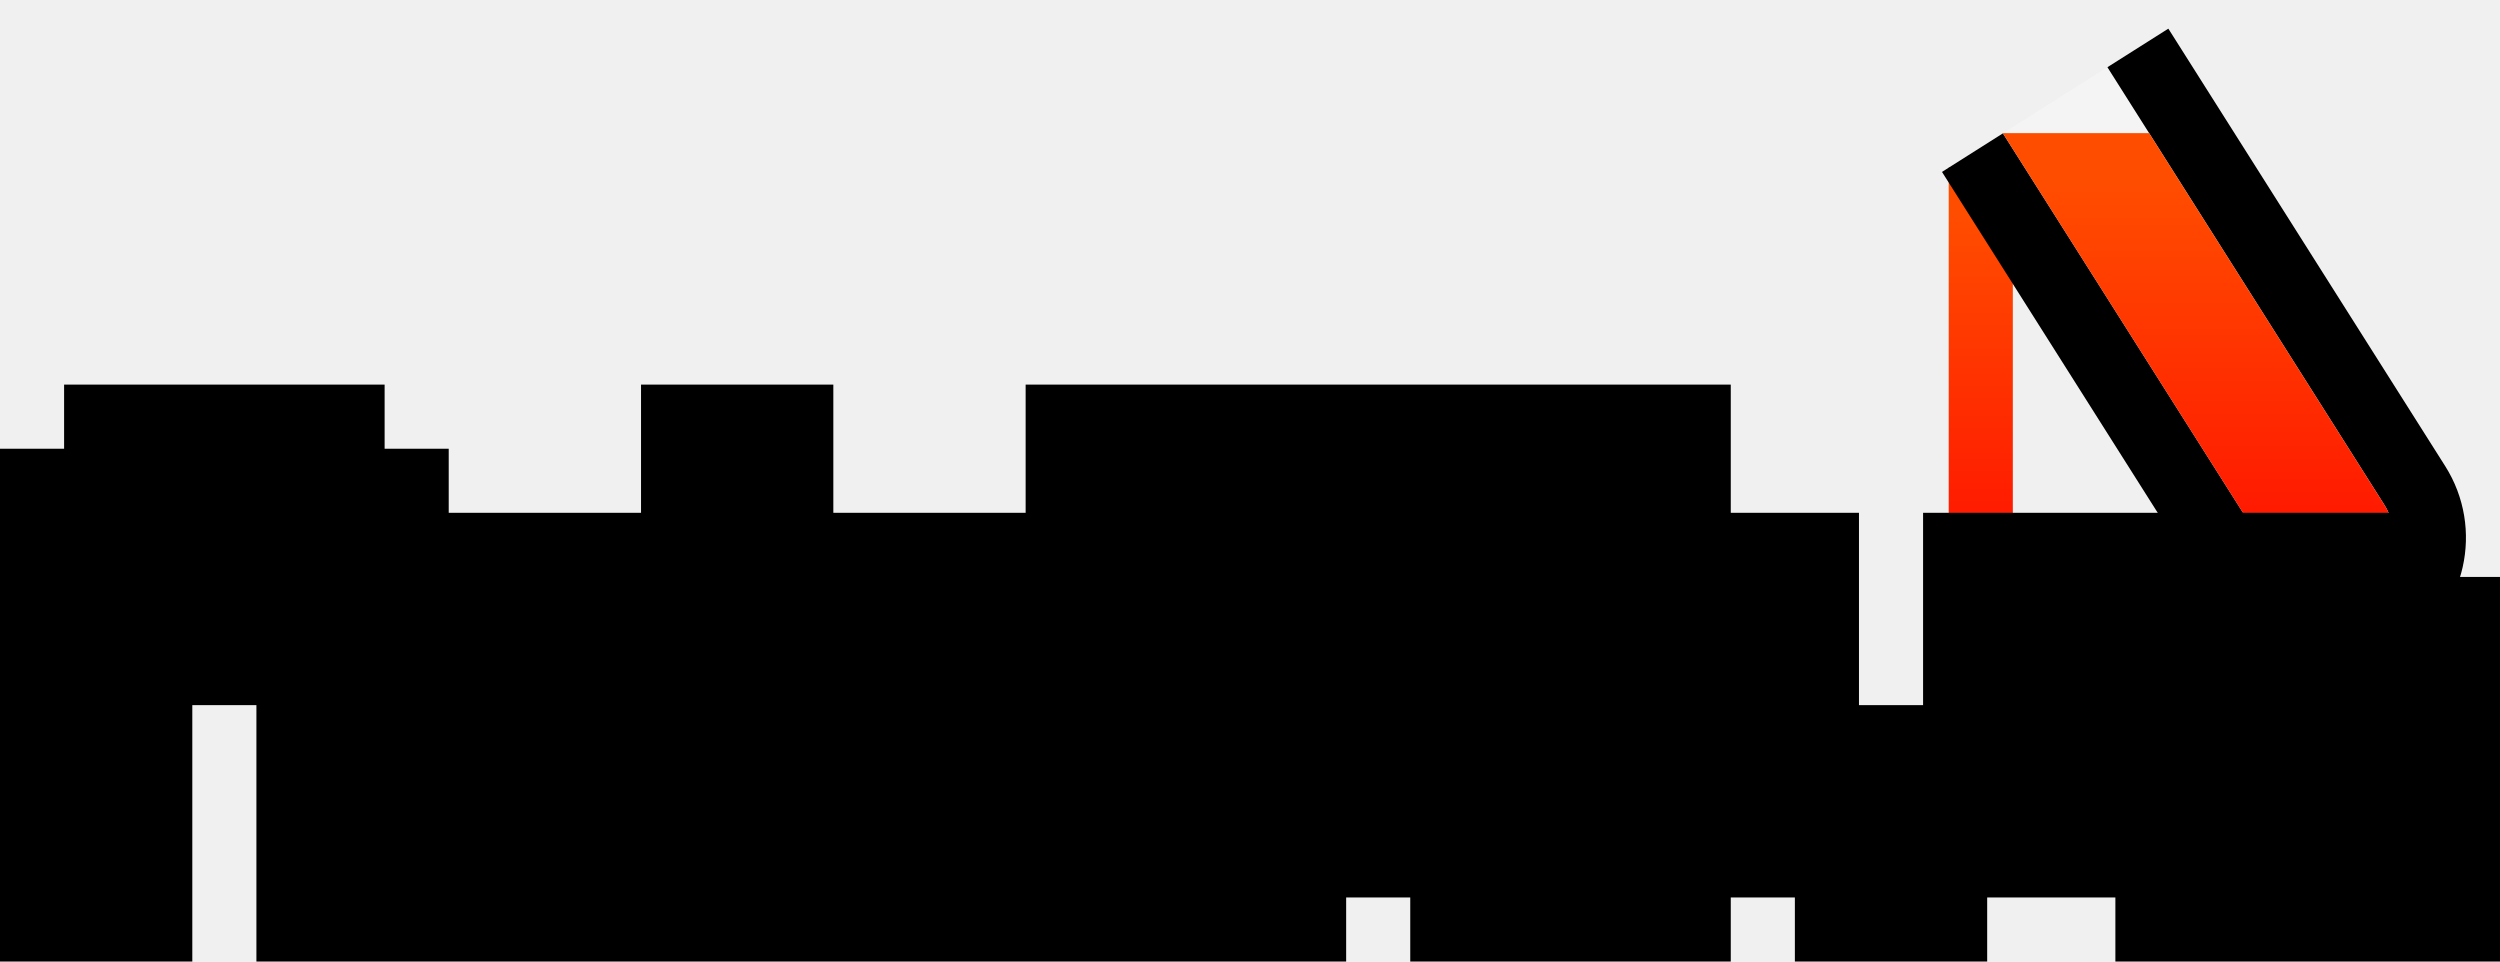
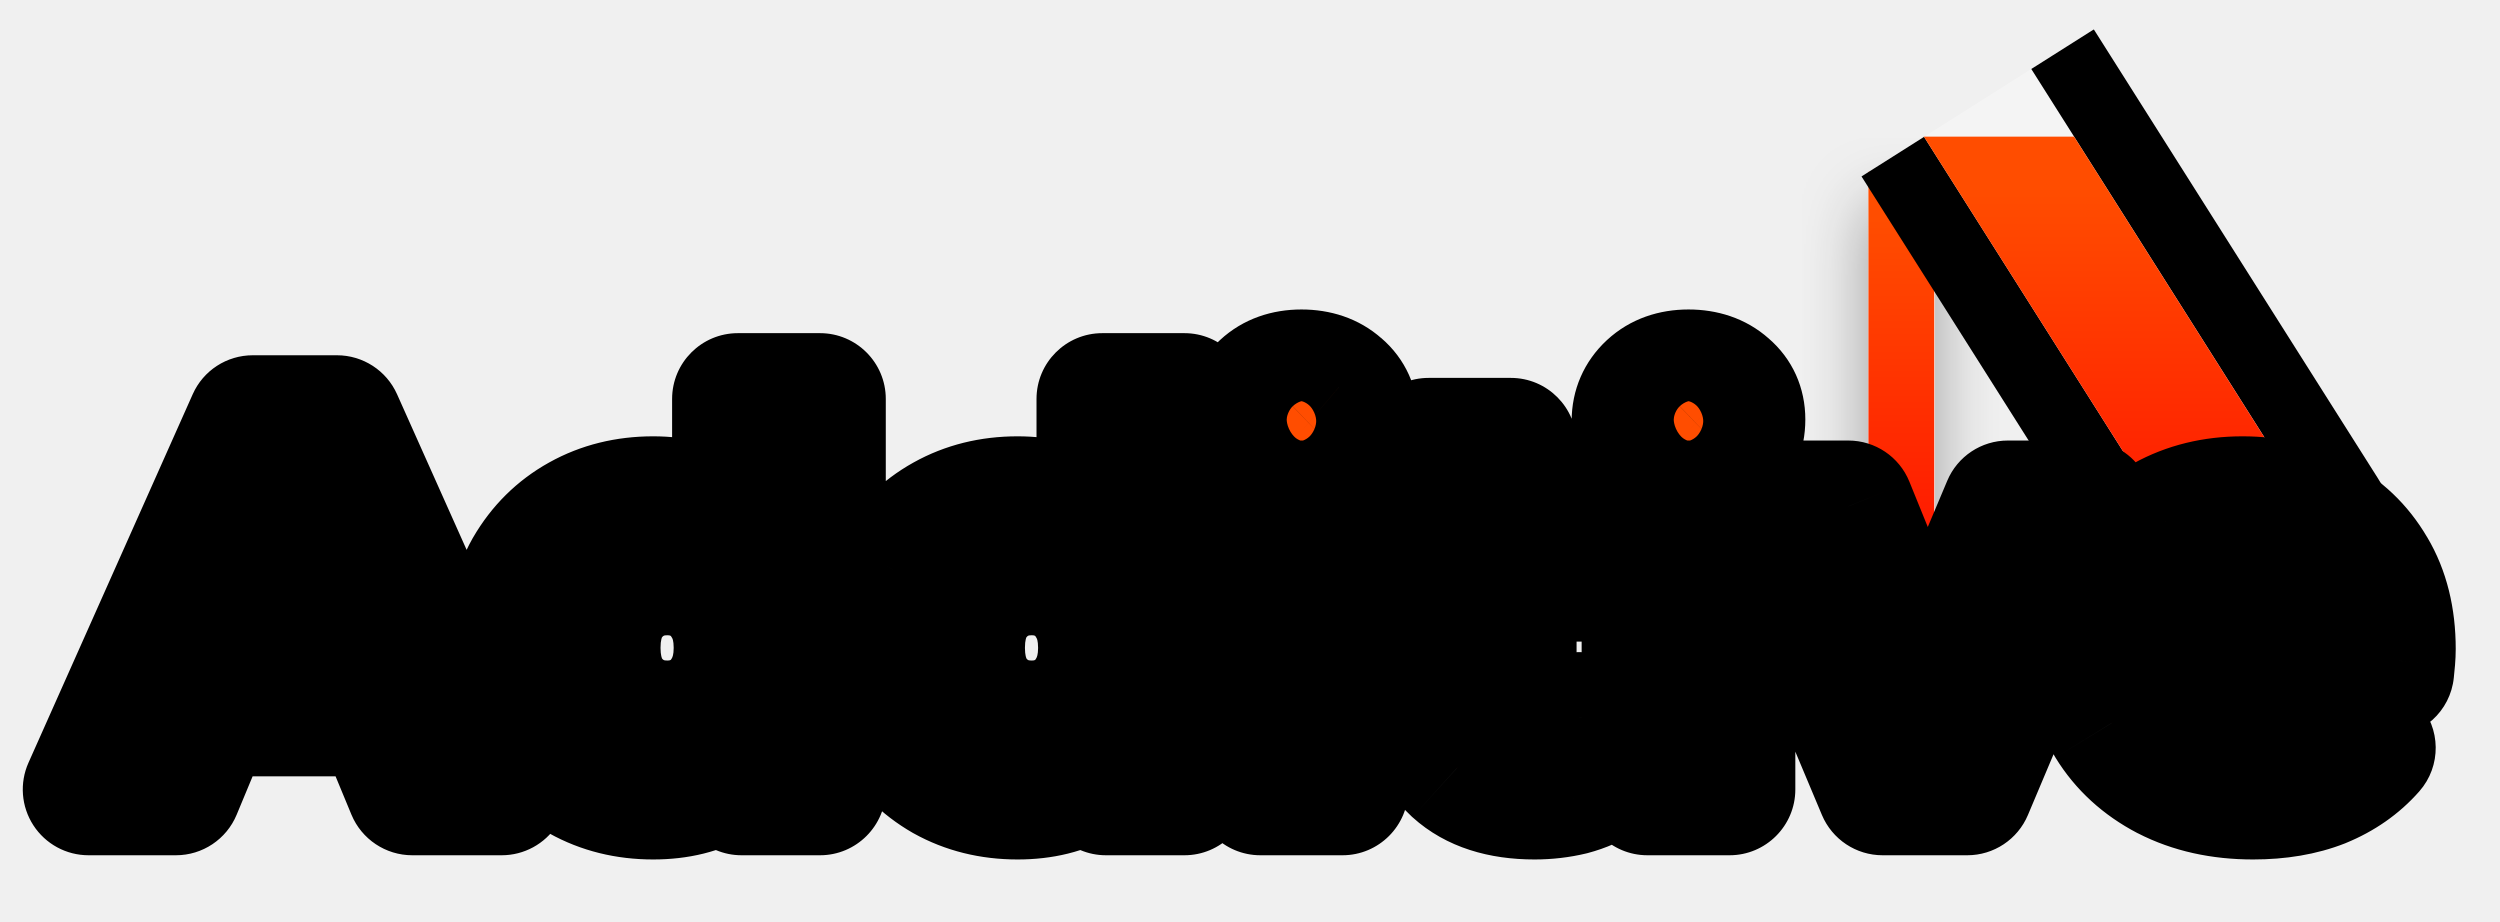
- <svg xmlns="http://www.w3.org/2000/svg" width="39" height="15" viewBox="0 0 39 15" fill="none">
+ <svg xmlns="http://www.w3.org/2000/svg" width="38" height="14" viewBox="0 0 38 14" fill="none">
  <g clip-path="url(#clip0_1_27)">
-     <rect x="30.4" y="2.61" width="1" height="8" fill="url(#paint0_linear_1_27)" />
-     <mask id="mask0_1_27" style="mask-type:alpha" maskUnits="userSpaceOnUse" x="26" y="-3" width="19" height="18">
-       <rect x="26.863" y="4.854" width="13.248" height="11.8" transform="rotate(-32.3303 26.8629 4.85382)" fill="#D9D9D9" />
+     <g filter="url(#filter0_d_1_27)">
+       <rect x="28.4" y="2.61" width="1" height="8" fill="url(#paint0_linear_1_27)" />
+     </g>
+     <mask id="mask0_1_27" style="mask-type:alpha" maskUnits="userSpaceOnUse" x="24" y="-3" width="19" height="18">
+       <rect x="24.863" y="4.854" width="13.248" height="11.8" transform="rotate(-32.3303 24.8629 4.85382)" fill="#D9D9D9" />
    </mask>
    <g mask="url(#mask0_1_27)">
-       <rect x="29.831" y="0.897" width="3.054" height="11.359" rx="1.527" transform="rotate(-32.3276 29.8308 0.89682)" fill="white" fill-opacity="0.3" stroke="black" stroke-width="1.125" />
+       <rect x="27.831" y="0.897" width="3.054" height="11.359" rx="1.527" transform="rotate(-32.3276 27.8308 0.896822)" fill="white" fill-opacity="0.3" stroke="black" stroke-width="1.125" />
    </g>
-     <mask id="mask1_1_27" style="mask-type:alpha" maskUnits="userSpaceOnUse" x="30" y="0" width="8" height="10">
-       <rect x="30.529" y="0.949" width="1.929" height="10.38" rx="0.964" transform="rotate(-32.3276 30.5293 0.948589)" fill="white" />
+     <mask id="mask1_1_27" style="mask-type:alpha" maskUnits="userSpaceOnUse" x="28" y="0" width="8" height="10">
+       <rect x="28.529" y="0.949" width="1.929" height="10.38" rx="0.964" transform="rotate(-32.3276 28.5293 0.948589)" fill="white" />
    </mask>
    <g mask="url(#mask1_1_27)">
-       <rect x="29.647" y="2.077" width="11.822" height="8.598" fill="url(#paint1_linear_1_27)" />
+       <rect x="27.647" y="2.077" width="11.822" height="8.598" fill="url(#paint1_linear_1_27)" />
    </g>
-     <path d="M1 14V8H2V9H5V8H6V14H5V10H2V14H1ZM2 8V7H5V8H2ZM7 13V10H8V13H7ZM8 10V9H10V10H8ZM8 14V13H11V11H10V10H11V7H12V14H8ZM13 13V10H14V13H13ZM14 10V9H16V10H14ZM14 14V13H17V11H16V10H17V7H18V14H14ZM19 14V9H20V14H19ZM19 8V7H20V8H19ZM23 14V13H24V14H23ZM22 13V9H21V8H22V7H23V8H24V9H23V13H22ZM25 14V9H26V14H25ZM25 8V7H26V8H25ZM29 14V13H30V14H29ZM28 13V12H29V13H28ZM30 13V12H31V13H30ZM27 12V9H28V12H27ZM31 12V9H32V12H31ZM34 14V13H38V14H34ZM33 13V10H34V11H37V10H38V12H34V13H33ZM34 10V9H37V10H34Z" fill="url(#paint2_linear_1_27)" />
-     <path d="M1 14H0V15H1V14ZM1 8V7H0V8H1ZM2 8H3V7H2V8ZM2 9H1V10H2V9ZM5 9V10H6V9H5ZM5 8V7H4V8H5ZM6 8H7V7H6V8ZM6 14V15H7V14H6ZM5 14H4V15H5V14ZM5 10H6V9H5V10ZM2 10V9H1V10H2ZM2 14V15H3V14H2ZM2 8H1V9H2V8ZM2 7V6H1V7H2ZM5 7H6V6H5V7ZM5 8V9H6V8H5ZM2 14V8H0V14H2ZM1 9H2V7H1V9ZM1 8V9H3V8H1ZM2 10H5V8H2V10ZM6 9V8H4V9H6ZM5 9H6V7H5V9ZM5 8V14H7V8H5ZM6 13H5V15H6V13ZM6 14V10H4V14H6ZM5 9H2V11H5V9ZM1 10V14H3V10H1ZM2 13H1V15H2V13ZM3 8V7H1V8H3ZM2 8H5V6H2V8ZM4 7V8H6V7H4ZM5 7H2V9H5V7ZM7 13H6V14H7V13ZM7 10V9H6V10H7ZM8 10H9V9H8V10ZM8 13V14H9V13H8ZM8 10H7V11H8V10ZM8 9V8H7V9H8ZM10 9H11V8H10V9ZM10 10V11H11V10H10ZM8 14H7V15H8V14ZM8 13V12H7V13H8ZM11 13V14H12V13H11ZM11 11H12V10H11V11ZM10 11H9V12H10V11ZM10 10V9H9V10H10ZM11 10V11H12V10H11ZM11 7V6H10V7H11ZM12 7H13V6H12V7ZM12 14V15H13V14H12ZM8 13V10H6V13H8ZM7 11H8V9H7V11ZM7 10V13H9V10H7ZM8 12H7V14H8V12ZM9 10V9H7V10H9ZM8 10H10V8H8V10ZM9 9V10H11V9H9ZM10 9H8V11H10V9ZM9 14V13H7V14H9ZM8 14H11V12H8V14ZM12 13V11H10V13H12ZM11 10H10V12H11V10ZM11 11V10H9V11H11ZM10 11H11V9H10V11ZM12 10V7H10V10H12ZM11 8H12V6H11V8ZM11 7V14H13V7H11ZM12 13H8V15H12V13ZM13 13H12V14H13V13ZM13 10V9H12V10H13ZM14 10H15V9H14V10ZM14 13V14H15V13H14ZM14 10H13V11H14V10ZM14 9V8H13V9H14ZM16 9H17V8H16V9ZM16 10V11H17V10H16ZM14 14H13V15H14V14ZM14 13V12H13V13H14ZM17 13V14H18V13H17ZM17 11H18V10H17V11ZM16 11H15V12H16V11ZM16 10V9H15V10H16ZM17 10V11H18V10H17ZM17 7V6H16V7H17ZM18 7H19V6H18V7ZM18 14V15H19V14H18ZM14 13V10H12V13H14ZM13 11H14V9H13V11ZM13 10V13H15V10H13ZM14 12H13V14H14V12ZM15 10V9H13V10H15ZM14 10H16V8H14V10ZM15 9V10H17V9H15ZM16 9H14V11H16V9ZM15 14V13H13V14H15ZM14 14H17V12H14V14ZM18 13V11H16V13H18ZM17 10H16V12H17V10ZM17 11V10H15V11H17ZM16 11H17V9H16V11ZM18 10V7H16V10H18ZM17 8H18V6H17V8ZM17 7V14H19V7H17ZM18 13H14V15H18V13ZM19 14H18V15H19V14ZM19 9V8H18V9H19ZM20 9H21V8H20V9ZM20 14V15H21V14H20ZM19 8H18V9H19V8ZM19 7V6H18V7H19ZM20 7H21V6H20V7ZM20 8V9H21V8H20ZM20 14V9H18V14H20ZM19 10H20V8H19V10ZM19 9V14H21V9H19ZM20 13H19V15H20V13ZM20 8V7H18V8H20ZM19 8H20V6H19V8ZM19 7V8H21V7H19ZM20 7H19V9H20V7ZM23 14H22V15H23V14ZM23 13V12H22V13H23ZM24 13H25V12H24V13ZM24 14V15H25V14H24ZM22 13H21V14H22V13ZM22 9H23V8H22V9ZM21 9H20V10H21V9ZM21 8V7H20V8H21ZM22 8V9H23V8H22ZM22 7V6H21V7H22ZM23 7H24V6H23V7ZM23 8H22V9H23V8ZM24 8H25V7H24V8ZM24 9V10H25V9H24ZM23 9V8H22V9H23ZM23 13V14H24V13H23ZM24 14V13H22V14H24ZM23 14H24V12H23V14ZM23 13V14H25V13H23ZM24 13H23V15H24V13ZM23 13V9H21V13H23ZM22 8H21V10H22V8ZM22 9V8H20V9H22ZM21 9H22V7H21V9ZM23 8V7H21V8H23ZM22 8H23V6H22V8ZM22 7V8H24V7H22ZM23 9H24V7H23V9ZM23 8V9H25V8H23ZM24 8H23V10H24V8ZM22 9V13H24V9H22ZM23 12H22V14H23V12ZM25 14H24V15H25V14ZM25 9V8H24V9H25ZM26 9H27V8H26V9ZM26 14V15H27V14H26ZM25 8H24V9H25V8ZM25 7V6H24V7H25ZM26 7H27V6H26V7ZM26 8V9H27V8H26ZM26 14V9H24V14H26ZM25 10H26V8H25V10ZM25 9V14H27V9H25ZM26 13H25V15H26V13ZM26 8V7H24V8H26ZM25 8H26V6H25V8ZM25 7V8H27V7H25ZM26 7H25V9H26V7ZM29 14H28V15H29V14ZM29 13V12H28V13H29ZM30 13H31V12H30V13ZM30 14V15H31V14H30ZM28 13H27V14H28V13ZM28 12V11H27V12H28ZM29 12H30V11H29V12ZM29 13V14H30V13H29ZM30 13H29V14H30V13ZM30 12V11H29V12H30ZM31 12H32V11H31V12ZM31 13V14H32V13H31ZM27 12H26V13H27V12ZM27 9V8H26V9H27ZM28 9H29V8H28V9ZM28 12V13H29V12H28ZM31 12H30V13H31V12ZM31 9V8H30V9H31ZM32 9H33V8H32V9ZM32 12V13H33V12H32ZM30 14V13H28V14H30ZM29 14H30V12H29V14ZM29 13V14H31V13H29ZM30 13H29V15H30V13ZM29 13V12H27V13H29ZM28 13H29V11H28V13ZM28 12V13H30V12H28ZM29 12H28V14H29V12ZM31 13V12H29V13H31ZM30 13H31V11H30V13ZM30 12V13H32V12H30ZM31 12H30V14H31V12ZM28 12V9H26V12H28ZM27 10H28V8H27V10ZM27 9V12H29V9H27ZM28 11H27V13H28V11ZM32 12V9H30V12H32ZM31 10H32V8H31V10ZM31 9V12H33V9H31ZM32 11H31V13H32V11ZM34 14H33V15H34V14ZM34 13V12H33V13H34ZM38 13H39V12H38V13ZM38 14V15H39V14H38ZM33 13H32V14H33V13ZM33 10V9H32V10H33ZM34 10H35V9H34V10ZM34 11H33V12H34V11ZM37 11V12H38V11H37ZM37 10V9H36V10H37ZM38 10H39V9H38V10ZM38 12V13H39V12H38ZM34 12V11H33V12H34ZM34 13V14H35V13H34ZM34 10H33V11H34V10ZM34 9V8H33V9H34ZM37 9H38V8H37V9ZM37 10V11H38V10H37ZM35 14V13H33V14H35ZM34 14H38V12H34V14ZM37 13V14H39V13H37ZM38 13H34V15H38V13ZM34 13V10H32V13H34ZM33 11H34V9H33V11ZM33 10V11H35V10H33ZM34 12H37V10H34V12ZM38 11V10H36V11H38ZM37 11H38V9H37V11ZM37 10V12H39V10H37ZM38 11H34V13H38V11ZM33 12V13H35V12H33ZM34 12H33V14H34V12ZM35 10V9H33V10H35ZM34 10H37V8H34V10ZM36 9V10H38V9H36ZM37 9H34V11H37V9Z" fill="black" />
+     <path d="M1.346 12L3.842 6.4H5.122L7.626 12H6.266L4.218 7.056H4.73L2.674 12H1.346ZM2.594 10.8L2.938 9.816H5.818L6.17 10.8H2.594ZM9.928 12.064C9.523 12.064 9.157 11.973 8.832 11.792C8.507 11.605 8.248 11.347 8.056 11.016C7.869 10.685 7.776 10.296 7.776 9.848C7.776 9.395 7.869 9.003 8.056 8.672C8.248 8.341 8.507 8.085 8.832 7.904C9.157 7.723 9.523 7.632 9.928 7.632C10.291 7.632 10.608 7.712 10.88 7.872C11.152 8.032 11.363 8.275 11.512 8.6C11.661 8.925 11.736 9.341 11.736 9.848C11.736 10.349 11.664 10.765 11.52 11.096C11.376 11.421 11.168 11.664 10.896 11.824C10.629 11.984 10.307 12.064 9.928 12.064ZM10.144 11.04C10.347 11.04 10.531 10.992 10.696 10.896C10.861 10.8 10.992 10.664 11.088 10.488C11.189 10.307 11.24 10.093 11.24 9.848C11.24 9.597 11.189 9.384 11.088 9.208C10.992 9.032 10.861 8.896 10.696 8.8C10.531 8.704 10.347 8.656 10.144 8.656C9.936 8.656 9.749 8.704 9.584 8.8C9.419 8.896 9.285 9.032 9.184 9.208C9.088 9.384 9.04 9.597 9.04 9.848C9.04 10.093 9.088 10.307 9.184 10.488C9.285 10.664 9.419 10.8 9.584 10.896C9.749 10.992 9.936 11.04 10.144 11.04ZM11.272 12V11.12L11.296 9.84L11.216 8.568V6.064H12.464V12H11.272ZM15.467 12.064C15.062 12.064 14.696 11.973 14.371 11.792C14.046 11.605 13.787 11.347 13.595 11.016C13.408 10.685 13.315 10.296 13.315 9.848C13.315 9.395 13.408 9.003 13.595 8.672C13.787 8.341 14.046 8.085 14.371 7.904C14.696 7.723 15.062 7.632 15.467 7.632C15.83 7.632 16.147 7.712 16.419 7.872C16.691 8.032 16.902 8.275 17.051 8.6C17.2 8.925 17.275 9.341 17.275 9.848C17.275 10.349 17.203 10.765 17.059 11.096C16.915 11.421 16.707 11.664 16.435 11.824C16.168 11.984 15.846 12.064 15.467 12.064ZM15.683 11.04C15.886 11.04 16.07 10.992 16.235 10.896C16.4 10.8 16.531 10.664 16.627 10.488C16.728 10.307 16.779 10.093 16.779 9.848C16.779 9.597 16.728 9.384 16.627 9.208C16.531 9.032 16.4 8.896 16.235 8.8C16.07 8.704 15.886 8.656 15.683 8.656C15.475 8.656 15.288 8.704 15.123 8.8C14.958 8.896 14.824 9.032 14.723 9.208C14.627 9.384 14.579 9.597 14.579 9.848C14.579 10.093 14.627 10.307 14.723 10.488C14.824 10.664 14.958 10.8 15.123 10.896C15.288 10.992 15.475 11.04 15.683 11.04ZM16.811 12V11.12L16.835 9.84L16.755 8.568V6.064H18.003V12H16.811ZM19.158 12V7.696H20.406V12H19.158ZM19.782 7.096C19.553 7.096 19.366 7.029 19.222 6.896C19.078 6.763 19.006 6.597 19.006 6.4C19.006 6.203 19.078 6.037 19.222 5.904C19.366 5.771 19.553 5.704 19.782 5.704C20.011 5.704 20.198 5.768 20.342 5.896C20.486 6.019 20.558 6.179 20.558 6.376C20.558 6.584 20.486 6.757 20.342 6.896C20.203 7.029 20.017 7.096 19.782 7.096ZM23.324 12.064C22.818 12.064 22.423 11.936 22.14 11.68C21.858 11.419 21.716 11.032 21.716 10.52V6.744H22.964V10.504C22.964 10.685 23.012 10.827 23.108 10.928C23.204 11.024 23.335 11.072 23.5 11.072C23.698 11.072 23.866 11.019 24.004 10.912L24.34 11.792C24.212 11.883 24.058 11.952 23.876 12C23.7 12.043 23.516 12.064 23.324 12.064ZM21.052 8.752V7.792H24.036V8.752H21.052ZM25.041 12V7.696H26.289V12H25.041ZM25.665 7.096C25.436 7.096 25.249 7.029 25.105 6.896C24.961 6.763 24.889 6.597 24.889 6.4C24.889 6.203 24.961 6.037 25.105 5.904C25.249 5.771 25.436 5.704 25.665 5.704C25.894 5.704 26.081 5.768 26.225 5.896C26.369 6.019 26.441 6.179 26.441 6.376C26.441 6.584 26.369 6.757 26.225 6.896C26.086 7.029 25.899 7.096 25.665 7.096ZM28.615 12L26.807 7.696H28.095L29.599 11.4H28.959L30.519 7.696H31.719L29.903 12H28.615ZM34.247 12.064C33.757 12.064 33.325 11.968 32.951 11.776C32.583 11.584 32.298 11.323 32.095 10.992C31.892 10.656 31.791 10.275 31.791 9.848C31.791 9.416 31.89 9.035 32.087 8.704C32.29 8.368 32.565 8.107 32.911 7.92C33.258 7.728 33.65 7.632 34.087 7.632C34.508 7.632 34.887 7.723 35.223 7.904C35.565 8.08 35.834 8.336 36.031 8.672C36.228 9.003 36.327 9.4 36.327 9.864C36.327 9.912 36.325 9.968 36.319 10.032C36.314 10.091 36.309 10.147 36.303 10.2H32.807V9.472H35.647L35.167 9.688C35.167 9.464 35.122 9.269 35.031 9.104C34.941 8.939 34.815 8.811 34.655 8.72C34.495 8.624 34.309 8.576 34.095 8.576C33.882 8.576 33.693 8.624 33.527 8.72C33.367 8.811 33.242 8.941 33.151 9.112C33.06 9.277 33.015 9.475 33.015 9.704V9.896C33.015 10.131 33.066 10.339 33.167 10.52C33.274 10.696 33.42 10.832 33.607 10.928C33.799 11.019 34.023 11.064 34.279 11.064C34.508 11.064 34.709 11.029 34.879 10.96C35.055 10.891 35.215 10.787 35.359 10.648L36.023 11.368C35.826 11.592 35.578 11.765 35.279 11.888C34.98 12.005 34.636 12.064 34.247 12.064Z" fill="url(#paint2_linear_1_27)" />
+     <path d="M1.346 12L0.433 11.593C0.295 11.902 0.323 12.26 0.507 12.544C0.692 12.829 1.007 13 1.346 13V12ZM3.842 6.4V5.4C3.447 5.4 3.089 5.632 2.929 5.993L3.842 6.4ZM5.122 6.4L6.035 5.992C5.874 5.632 5.516 5.4 5.122 5.4V6.4ZM7.626 12V13C7.965 13 8.281 12.828 8.465 12.544C8.649 12.26 8.677 11.901 8.539 11.592L7.626 12ZM6.266 12L5.342 12.383C5.497 12.756 5.862 13 6.266 13V12ZM4.218 7.056V6.056C3.884 6.056 3.572 6.223 3.386 6.5C3.201 6.778 3.166 7.13 3.294 7.439L4.218 7.056ZM4.73 7.056L5.653 7.44C5.782 7.131 5.747 6.779 5.562 6.501C5.376 6.223 5.064 6.056 4.73 6.056V7.056ZM2.674 12V13C3.078 13 3.442 12.757 3.597 12.384L2.674 12ZM2.594 10.8L1.65 10.47C1.543 10.776 1.591 11.115 1.778 11.379C1.966 11.643 2.27 11.8 2.594 11.8V10.8ZM2.938 9.816V8.816C2.513 8.816 2.134 9.085 1.994 9.486L2.938 9.816ZM5.818 9.816L6.76 9.479C6.617 9.081 6.24 8.816 5.818 8.816V9.816ZM6.17 10.8V11.8C6.495 11.8 6.8 11.642 6.988 11.376C7.175 11.11 7.221 10.77 7.112 10.463L6.17 10.8ZM2.259 12.407L4.755 6.807L2.929 5.993L0.433 11.593L2.259 12.407ZM3.842 7.4H5.122V5.4H3.842V7.4ZM4.209 6.808L6.713 12.408L8.539 11.592L6.035 5.992L4.209 6.808ZM7.626 11H6.266V13H7.626V11ZM7.19 11.617L5.142 6.673L3.294 7.439L5.342 12.383L7.19 11.617ZM4.218 8.056H4.73V6.056H4.218V8.056ZM3.807 6.672L1.751 11.616L3.597 12.384L5.653 7.44L3.807 6.672ZM2.674 11H1.346V13H2.674V11ZM3.538 11.13L3.882 10.146L1.994 9.486L1.65 10.47L3.538 11.13ZM2.938 10.816H5.818V8.816H2.938V10.816ZM4.876 10.153L5.228 11.137L7.112 10.463L6.76 9.479L4.876 10.153ZM6.17 9.8H2.594V11.8H6.17V9.8ZM8.832 11.792L8.334 12.659L8.345 12.665L8.832 11.792ZM8.056 11.016L7.185 11.508L7.191 11.518L8.056 11.016ZM8.056 8.672L7.191 8.17L7.185 8.18L8.056 8.672ZM8.832 7.904L8.345 7.031L8.345 7.031L8.832 7.904ZM10.88 7.872L11.387 7.01L11.387 7.01L10.88 7.872ZM11.512 8.6L12.421 8.183L12.421 8.183L11.512 8.6ZM11.52 11.096L12.434 11.501L12.437 11.495L11.52 11.096ZM10.896 11.824L10.389 10.962L10.381 10.966L10.896 11.824ZM10.696 10.896L10.194 10.031L10.194 10.031L10.696 10.896ZM11.088 10.488L10.215 10L10.21 10.009L11.088 10.488ZM11.088 9.208L10.21 9.687C10.214 9.694 10.217 9.7 10.221 9.707L11.088 9.208ZM10.696 8.8L10.194 9.665L10.194 9.665L10.696 8.8ZM9.584 8.8L10.086 9.665L10.086 9.665L9.584 8.8ZM9.184 9.208L8.317 8.709C8.313 8.716 8.31 8.722 8.306 8.729L9.184 9.208ZM9.184 10.488L8.3 10.956C8.306 10.966 8.311 10.977 8.317 10.987L9.184 10.488ZM9.584 10.896L10.086 10.031L10.086 10.031L9.584 10.896ZM11.272 12H10.272C10.272 12.552 10.72 13 11.272 13V12ZM11.272 11.12L10.272 11.101C10.272 11.107 10.272 11.114 10.272 11.12L11.272 11.12ZM11.296 9.84L12.296 9.859C12.296 9.832 12.296 9.804 12.294 9.777L11.296 9.84ZM11.216 8.568H10.216C10.216 8.589 10.217 8.61 10.218 8.631L11.216 8.568ZM11.216 6.064V5.064C10.664 5.064 10.216 5.512 10.216 6.064H11.216ZM12.464 6.064H13.464C13.464 5.512 13.016 5.064 12.464 5.064V6.064ZM12.464 12V13C13.016 13 13.464 12.552 13.464 12H12.464ZM9.928 11.064C9.678 11.064 9.482 11.01 9.319 10.918L8.345 12.665C8.832 12.937 9.368 13.064 9.928 13.064V11.064ZM9.33 10.925C9.16 10.827 9.026 10.696 8.921 10.514L7.191 11.518C7.47 11.998 7.854 12.383 8.334 12.659L9.33 10.925ZM8.927 10.524C8.839 10.369 8.776 10.155 8.776 9.848H6.776C6.776 10.437 6.9 11.002 7.185 11.508L8.927 10.524ZM8.776 9.848C8.776 9.534 8.84 9.318 8.927 9.164L7.185 8.18C6.899 8.688 6.776 9.256 6.776 9.848H8.776ZM8.921 9.174C9.025 8.995 9.155 8.869 9.319 8.777L8.345 7.031C7.858 7.302 7.471 7.688 7.191 8.17L8.921 9.174ZM9.319 8.777C9.482 8.686 9.678 8.632 9.928 8.632V6.632C9.368 6.632 8.832 6.759 8.345 7.031L9.319 8.777ZM9.928 8.632C10.139 8.632 10.276 8.677 10.373 8.734L11.387 7.01C10.94 6.747 10.442 6.632 9.928 6.632V8.632ZM10.373 8.734C10.446 8.777 10.527 8.852 10.603 9.017L12.421 8.183C12.198 7.698 11.858 7.287 11.387 7.01L10.373 8.734ZM10.603 9.017C10.673 9.169 10.736 9.43 10.736 9.848H12.736C12.736 9.253 12.65 8.682 12.421 8.183L10.603 9.017ZM10.736 9.848C10.736 10.262 10.675 10.531 10.603 10.697L12.437 11.495C12.653 11 12.736 10.437 12.736 9.848H10.736ZM10.605 10.691C10.535 10.851 10.458 10.921 10.389 10.962L11.403 12.686C11.878 12.407 12.217 11.992 12.434 11.501L10.605 10.691ZM10.381 10.966C10.301 11.015 10.165 11.064 9.928 11.064V13.064C10.448 13.064 10.958 12.953 11.41 12.681L10.381 10.966ZM10.144 12.04C10.512 12.04 10.871 11.951 11.198 11.761L10.194 10.031C10.19 10.033 10.181 10.04 10.144 10.04V12.04ZM11.198 11.761C11.529 11.568 11.787 11.295 11.966 10.967L10.21 10.009C10.202 10.024 10.197 10.029 10.197 10.029C10.197 10.029 10.197 10.029 10.197 10.029C10.197 10.029 10.197 10.029 10.197 10.029C10.197 10.029 10.197 10.029 10.197 10.029C10.197 10.029 10.197 10.029 10.197 10.029C10.197 10.03 10.196 10.03 10.196 10.03C10.195 10.03 10.195 10.031 10.194 10.031L11.198 11.761ZM11.961 10.976C12.159 10.62 12.24 10.233 12.24 9.848H10.24C10.24 9.954 10.219 9.993 10.215 10L11.961 10.976ZM12.24 9.848C12.24 9.463 12.162 9.069 11.954 8.709L10.221 9.707C10.217 9.699 10.24 9.732 10.24 9.848H12.24ZM11.966 8.729C11.787 8.401 11.529 8.128 11.198 7.935L10.194 9.665C10.195 9.665 10.195 9.666 10.196 9.666C10.196 9.666 10.197 9.667 10.197 9.667C10.197 9.667 10.197 9.667 10.197 9.667C10.197 9.667 10.197 9.667 10.197 9.667C10.197 9.667 10.197 9.667 10.197 9.667C10.197 9.667 10.197 9.667 10.197 9.667C10.197 9.667 10.202 9.672 10.21 9.687L11.966 8.729ZM11.198 7.935C10.871 7.745 10.512 7.656 10.144 7.656V9.656C10.181 9.656 10.19 9.663 10.194 9.665L11.198 7.935ZM10.144 7.656C9.776 7.656 9.413 7.743 9.082 7.935L10.086 9.665C10.089 9.663 10.092 9.662 10.097 9.66C10.103 9.659 10.117 9.656 10.144 9.656V7.656ZM9.082 7.935C8.756 8.125 8.5 8.391 8.317 8.709L10.05 9.707C10.07 9.673 10.082 9.667 10.086 9.665L9.082 7.935ZM8.306 8.729C8.112 9.084 8.04 9.471 8.04 9.848H10.04C10.04 9.786 10.046 9.745 10.052 9.72C10.054 9.707 10.057 9.699 10.059 9.694C10.061 9.689 10.062 9.687 10.062 9.687L8.306 8.729ZM8.04 9.848C8.04 10.225 8.114 10.605 8.3 10.956L10.068 10.02C10.062 10.009 10.04 9.962 10.04 9.848H8.04ZM8.317 10.987C8.5 11.305 8.756 11.571 9.082 11.761L10.086 10.031C10.082 10.029 10.07 10.023 10.05 9.989L8.317 10.987ZM9.082 11.761C9.413 11.953 9.776 12.04 10.144 12.04V10.04C10.117 10.04 10.103 10.037 10.097 10.036C10.092 10.034 10.089 10.033 10.086 10.031L9.082 11.761ZM12.272 12V11.12H10.272V12H12.272ZM12.272 11.139L12.296 9.859L10.296 9.821L10.272 11.101L12.272 11.139ZM12.294 9.777L12.214 8.505L10.218 8.631L10.298 9.903L12.294 9.777ZM12.216 8.568V6.064H10.216V8.568H12.216ZM11.216 7.064H12.464V5.064H11.216V7.064ZM11.464 6.064V12H13.464V6.064H11.464ZM12.464 11H11.272V13H12.464V11ZM14.371 11.792L13.873 12.659L13.884 12.665L14.371 11.792ZM13.595 11.016L12.724 11.508L12.73 11.518L13.595 11.016ZM13.595 8.672L12.73 8.17L12.724 8.18L13.595 8.672ZM14.371 7.904L13.884 7.031L13.884 7.031L14.371 7.904ZM16.419 7.872L16.926 7.01L16.926 7.01L16.419 7.872ZM17.051 8.6L17.96 8.183L17.96 8.183L17.051 8.6ZM17.059 11.096L17.973 11.501L17.976 11.495L17.059 11.096ZM16.435 11.824L15.928 10.962L15.921 10.966L16.435 11.824ZM16.235 10.896L15.733 10.031L15.733 10.031L16.235 10.896ZM16.627 10.488L15.754 10L15.749 10.009L16.627 10.488ZM16.627 9.208L15.749 9.687C15.753 9.694 15.757 9.7 15.76 9.707L16.627 9.208ZM16.235 8.8L15.733 9.665L15.733 9.665L16.235 8.8ZM15.123 8.8L15.625 9.665L15.625 9.665L15.123 8.8ZM14.723 9.208L13.856 8.709C13.852 8.716 13.849 8.722 13.845 8.729L14.723 9.208ZM14.723 10.488L13.839 10.956C13.845 10.966 13.85 10.977 13.856 10.987L14.723 10.488ZM15.123 10.896L15.625 10.031L15.625 10.031L15.123 10.896ZM16.811 12H15.811C15.811 12.552 16.259 13 16.811 13V12ZM16.811 11.12L15.811 11.101C15.811 11.107 15.811 11.114 15.811 11.12L16.811 11.12ZM16.835 9.84L17.835 9.859C17.835 9.832 17.835 9.804 17.833 9.777L16.835 9.84ZM16.755 8.568H15.755C15.755 8.589 15.756 8.61 15.757 8.631L16.755 8.568ZM16.755 6.064V5.064C16.203 5.064 15.755 5.512 15.755 6.064H16.755ZM18.003 6.064H19.003C19.003 5.512 18.555 5.064 18.003 5.064V6.064ZM18.003 12V13C18.555 13 19.003 12.552 19.003 12H18.003ZM15.467 11.064C15.217 11.064 15.021 11.01 14.858 10.918L13.884 12.665C14.371 12.937 14.907 13.064 15.467 13.064V11.064ZM14.869 10.925C14.699 10.827 14.565 10.696 14.46 10.514L12.73 11.518C13.009 11.998 13.393 12.383 13.873 12.659L14.869 10.925ZM14.466 10.524C14.378 10.369 14.315 10.155 14.315 9.848H12.315C12.315 10.437 12.439 11.002 12.724 11.508L14.466 10.524ZM14.315 9.848C14.315 9.534 14.379 9.318 14.466 9.164L12.724 8.18C12.438 8.688 12.315 9.256 12.315 9.848H14.315ZM14.46 9.174C14.564 8.995 14.694 8.869 14.858 8.777L13.884 7.031C13.397 7.302 13.01 7.688 12.73 8.17L14.46 9.174ZM14.858 8.777C15.021 8.686 15.217 8.632 15.467 8.632V6.632C14.907 6.632 14.371 6.759 13.884 7.031L14.858 8.777ZM15.467 8.632C15.678 8.632 15.815 8.677 15.912 8.734L16.926 7.01C16.479 6.747 15.981 6.632 15.467 6.632V8.632ZM15.912 8.734C15.985 8.777 16.066 8.852 16.142 9.017L17.96 8.183C17.737 7.698 17.397 7.287 16.926 7.01L15.912 8.734ZM16.142 9.017C16.212 9.169 16.275 9.43 16.275 9.848H18.275C18.275 9.253 18.189 8.682 17.96 8.183L16.142 9.017ZM16.275 9.848C16.275 10.262 16.214 10.531 16.142 10.697L17.976 11.495C18.192 11 18.275 10.437 18.275 9.848H16.275ZM16.145 10.691C16.074 10.851 15.997 10.921 15.928 10.962L16.942 12.686C17.417 12.407 17.756 11.992 17.973 11.501L16.145 10.691ZM15.921 10.966C15.84 11.015 15.704 11.064 15.467 11.064V13.064C15.987 13.064 16.497 12.953 16.95 12.681L15.921 10.966ZM15.683 12.04C16.051 12.04 16.41 11.951 16.737 11.761L15.733 10.031C15.729 10.033 15.72 10.04 15.683 10.04V12.04ZM16.737 11.761C17.069 11.568 17.326 11.295 17.505 10.967L15.749 10.009C15.741 10.024 15.736 10.029 15.736 10.029C15.736 10.029 15.736 10.029 15.736 10.029C15.736 10.029 15.736 10.029 15.736 10.029C15.736 10.029 15.736 10.029 15.736 10.029C15.736 10.029 15.736 10.029 15.736 10.029C15.736 10.03 15.735 10.03 15.735 10.03C15.735 10.03 15.734 10.031 15.733 10.031L16.737 11.761ZM17.5 10.976C17.698 10.62 17.779 10.233 17.779 9.848H15.779C15.779 9.954 15.758 9.993 15.754 10L17.5 10.976ZM17.779 9.848C17.779 9.463 17.701 9.069 17.494 8.709L15.76 9.707C15.756 9.699 15.779 9.732 15.779 9.848H17.779ZM17.505 8.729C17.326 8.401 17.069 8.128 16.737 7.935L15.733 9.665C15.734 9.665 15.735 9.666 15.735 9.666C15.735 9.666 15.736 9.667 15.736 9.667C15.736 9.667 15.736 9.667 15.736 9.667C15.736 9.667 15.736 9.667 15.736 9.667C15.736 9.667 15.736 9.667 15.736 9.667C15.736 9.667 15.736 9.667 15.736 9.667C15.736 9.667 15.741 9.672 15.749 9.687L17.505 8.729ZM16.737 7.935C16.41 7.745 16.051 7.656 15.683 7.656V9.656C15.72 9.656 15.729 9.663 15.733 9.665L16.737 7.935ZM15.683 7.656C15.315 7.656 14.952 7.743 14.621 7.935L15.625 9.665C15.628 9.663 15.631 9.662 15.636 9.66C15.642 9.659 15.656 9.656 15.683 9.656V7.656ZM14.621 7.935C14.295 8.125 14.039 8.391 13.856 8.709L15.59 9.707C15.609 9.673 15.621 9.667 15.625 9.665L14.621 7.935ZM13.845 8.729C13.651 9.084 13.579 9.471 13.579 9.848H15.579C15.579 9.786 15.585 9.745 15.591 9.72C15.593 9.707 15.596 9.699 15.598 9.694C15.6 9.689 15.601 9.687 15.601 9.687L13.845 8.729ZM13.579 9.848C13.579 10.225 13.653 10.605 13.839 10.956L15.607 10.02C15.601 10.009 15.579 9.962 15.579 9.848H13.579ZM13.856 10.987C14.039 11.305 14.295 11.571 14.621 11.761L15.625 10.031C15.621 10.029 15.609 10.023 15.59 9.989L13.856 10.987ZM14.621 11.761C14.952 11.953 15.315 12.04 15.683 12.04V10.04C15.656 10.04 15.642 10.037 15.636 10.036C15.631 10.034 15.628 10.033 15.625 10.031L14.621 11.761ZM17.811 12V11.12H15.811V12H17.811ZM17.811 11.139L17.835 9.859L15.835 9.821L15.811 11.101L17.811 11.139ZM17.833 9.777L17.753 8.505L15.757 8.631L15.837 9.903L17.833 9.777ZM17.755 8.568V6.064H15.755V8.568H17.755ZM16.755 7.064H18.003V5.064H16.755V7.064ZM17.003 6.064V12H19.003V6.064H17.003ZM18.003 11H16.811V13H18.003V11ZM19.158 12H18.158C18.158 12.552 18.606 13 19.158 13V12ZM19.158 7.696V6.696C18.606 6.696 18.158 7.144 18.158 7.696H19.158ZM20.406 7.696H21.406C21.406 7.144 20.958 6.696 20.406 6.696V7.696ZM20.406 12V13C20.958 13 21.406 12.552 21.406 12H20.406ZM19.222 6.896L18.543 7.63L18.543 7.63L19.222 6.896ZM19.222 5.904L19.901 6.638L19.901 6.638L19.222 5.904ZM20.342 5.896L19.678 6.643C19.683 6.648 19.688 6.653 19.694 6.657L20.342 5.896ZM20.342 6.896L21.035 7.617L21.036 7.616L20.342 6.896ZM20.158 12V7.696H18.158V12H20.158ZM19.158 8.696H20.406V6.696H19.158V8.696ZM19.406 7.696V12H21.406V7.696H19.406ZM20.406 11H19.158V13H20.406V11ZM19.782 6.096C19.764 6.096 19.776 6.094 19.806 6.104C19.839 6.116 19.873 6.136 19.901 6.162L18.543 7.63C18.902 7.963 19.346 8.096 19.782 8.096V6.096ZM19.901 6.162C19.922 6.181 19.953 6.218 19.977 6.273C20.001 6.327 20.006 6.374 20.006 6.4H18.006C18.006 6.874 18.193 7.306 18.543 7.63L19.901 6.162ZM20.006 6.4C20.006 6.426 20.001 6.473 19.977 6.527C19.953 6.582 19.922 6.619 19.901 6.638L18.543 5.17C18.193 5.494 18.006 5.926 18.006 6.4H20.006ZM19.901 6.638C19.873 6.664 19.839 6.684 19.806 6.696C19.776 6.706 19.764 6.704 19.782 6.704V4.704C19.346 4.704 18.902 4.837 18.543 5.17L19.901 6.638ZM19.782 6.704C19.804 6.704 19.796 6.707 19.77 6.698C19.741 6.688 19.707 6.67 19.678 6.643L21.006 5.149C20.646 4.828 20.207 4.704 19.782 4.704V6.704ZM19.694 6.657C19.662 6.63 19.622 6.584 19.592 6.518C19.563 6.454 19.558 6.401 19.558 6.376H21.558C21.558 5.9 21.368 5.457 20.991 5.135L19.694 6.657ZM19.558 6.376C19.558 6.363 19.561 6.326 19.581 6.278C19.601 6.23 19.628 6.195 19.648 6.176L21.036 7.616C21.384 7.281 21.558 6.843 21.558 6.376H19.558ZM19.649 6.175C19.685 6.141 19.726 6.117 19.762 6.104C19.794 6.093 19.805 6.096 19.782 6.096V8.096C20.215 8.096 20.671 7.967 21.035 7.617L19.649 6.175ZM22.14 11.68L21.461 12.414L21.469 12.421L22.14 11.68ZM21.716 6.744V5.744C21.164 5.744 20.716 6.192 20.716 6.744H21.716ZM22.964 6.744H23.964C23.964 6.192 23.517 5.744 22.964 5.744V6.744ZM23.108 10.928L22.382 11.616C22.389 11.622 22.395 11.629 22.401 11.635L23.108 10.928ZM24.004 10.912L24.939 10.555C24.826 10.26 24.58 10.036 24.276 9.95C23.972 9.864 23.645 9.927 23.395 10.119L24.004 10.912ZM24.34 11.792L24.918 12.608C25.291 12.344 25.437 11.862 25.274 11.435L24.34 11.792ZM23.876 12L24.112 12.972C24.119 12.97 24.125 12.969 24.132 12.967L23.876 12ZM21.052 8.752H20.052C20.052 9.304 20.5 9.752 21.052 9.752V8.752ZM21.052 7.792V6.792C20.5 6.792 20.052 7.24 20.052 7.792H21.052ZM24.036 7.792H25.036C25.036 7.24 24.589 6.792 24.036 6.792V7.792ZM24.036 8.752V9.752C24.589 9.752 25.036 9.304 25.036 8.752H24.036ZM23.324 11.064C22.983 11.064 22.857 10.98 22.812 10.939L21.469 12.421C21.989 12.892 22.653 13.064 23.324 13.064V11.064ZM22.819 10.946C22.803 10.93 22.716 10.85 22.716 10.52H20.716C20.716 11.214 20.913 11.907 21.461 12.414L22.819 10.946ZM22.716 10.52V6.744H20.716V10.52H22.716ZM21.716 7.744H22.964V5.744H21.716V7.744ZM21.964 6.744V10.504H23.964V6.744H21.964ZM21.964 10.504C21.964 10.862 22.063 11.278 22.382 11.616L23.834 10.24C23.892 10.301 23.928 10.368 23.947 10.424C23.965 10.477 23.964 10.508 23.964 10.504H21.964ZM22.401 11.635C22.724 11.958 23.131 12.072 23.5 12.072V10.072C23.514 10.072 23.559 10.074 23.623 10.097C23.69 10.122 23.758 10.164 23.815 10.221L22.401 11.635ZM23.5 12.072C23.889 12.072 24.278 11.963 24.614 11.705L23.395 10.119C23.418 10.101 23.446 10.087 23.472 10.079C23.497 10.071 23.508 10.072 23.5 10.072V12.072ZM23.07 11.269L23.406 12.149L25.274 11.435L24.939 10.555L23.07 11.269ZM23.762 10.976C23.749 10.986 23.708 11.01 23.62 11.033L24.132 12.967C24.407 12.894 24.676 12.78 24.918 12.608L23.762 10.976ZM23.641 11.028C23.546 11.051 23.442 11.064 23.324 11.064V13.064C23.591 13.064 23.854 13.034 24.112 12.972L23.641 11.028ZM22.052 8.752V7.792H20.052V8.752H22.052ZM21.052 8.792H24.036V6.792H21.052V8.792ZM23.036 7.792V8.752H25.036V7.792H23.036ZM24.036 7.752H21.052V9.752H24.036V7.752ZM25.041 12H24.041C24.041 12.552 24.489 13 25.041 13V12ZM25.041 7.696V6.696C24.489 6.696 24.041 7.144 24.041 7.696H25.041ZM26.289 7.696H27.289C27.289 7.144 26.841 6.696 26.289 6.696V7.696ZM26.289 12V13C26.841 13 27.289 12.552 27.289 12H26.289ZM25.105 6.896L24.425 7.63L24.425 7.63L25.105 6.896ZM25.105 5.904L25.784 6.638L25.784 6.638L25.105 5.904ZM26.225 5.896L25.561 6.643C25.566 6.648 25.571 6.653 25.576 6.657L26.225 5.896ZM26.225 6.896L26.918 7.617L26.919 7.616L26.225 6.896ZM26.041 12V7.696H24.041V12H26.041ZM25.041 8.696H26.289V6.696H25.041V8.696ZM25.289 7.696V12H27.289V7.696H25.289ZM26.289 11H25.041V13H26.289V11ZM25.665 6.096C25.647 6.096 25.659 6.094 25.689 6.104C25.722 6.116 25.756 6.136 25.784 6.162L24.425 7.63C24.785 7.963 25.229 8.096 25.665 8.096V6.096ZM25.784 6.162C25.805 6.181 25.836 6.218 25.86 6.273C25.884 6.327 25.889 6.374 25.889 6.4H23.889C23.889 6.874 24.076 7.306 24.425 7.63L25.784 6.162ZM25.889 6.4C25.889 6.426 25.884 6.473 25.86 6.527C25.836 6.582 25.805 6.619 25.784 6.638L24.425 5.17C24.076 5.494 23.889 5.926 23.889 6.4H25.889ZM25.784 6.638C25.756 6.664 25.722 6.684 25.689 6.696C25.659 6.706 25.647 6.704 25.665 6.704V4.704C25.229 4.704 24.785 4.837 24.425 5.17L25.784 6.638ZM25.665 6.704C25.687 6.704 25.679 6.707 25.652 6.698C25.624 6.688 25.59 6.67 25.561 6.643L26.889 5.149C26.529 4.828 26.09 4.704 25.665 4.704V6.704ZM25.576 6.657C25.545 6.63 25.504 6.584 25.475 6.518C25.446 6.454 25.441 6.401 25.441 6.376H27.441C27.441 5.9 27.251 5.457 26.873 5.135L25.576 6.657ZM25.441 6.376C25.441 6.363 25.444 6.326 25.463 6.278C25.483 6.23 25.511 6.195 25.531 6.176L26.919 7.616C27.267 7.281 27.441 6.843 27.441 6.376H25.441ZM25.532 6.175C25.567 6.141 25.609 6.117 25.645 6.104C25.677 6.093 25.688 6.096 25.665 6.096V8.096C26.098 8.096 26.554 7.967 26.918 7.617L25.532 6.175ZM28.615 12L27.693 12.387C27.849 12.758 28.212 13 28.615 13V12ZM26.807 7.696V6.696C26.472 6.696 26.16 6.864 25.974 7.143C25.789 7.421 25.755 7.775 25.885 8.083L26.807 7.696ZM28.095 7.696L29.022 7.32C28.869 6.943 28.502 6.696 28.095 6.696V7.696ZM29.599 11.4V12.4C29.932 12.4 30.243 12.235 30.429 11.959C30.614 11.682 30.651 11.332 30.526 11.024L29.599 11.4ZM28.959 11.4L28.038 11.012C27.907 11.321 27.941 11.674 28.126 11.953C28.311 12.232 28.624 12.4 28.959 12.4V11.4ZM30.519 7.696V6.696C30.117 6.696 29.754 6.937 29.598 7.308L30.519 7.696ZM31.719 7.696L32.64 8.085C32.771 7.776 32.738 7.422 32.552 7.143C32.367 6.864 32.054 6.696 31.719 6.696V7.696ZM29.903 12V13C30.305 13 30.668 12.759 30.824 12.389L29.903 12ZM29.537 11.613L27.729 7.309L25.885 8.083L27.693 12.387L29.537 11.613ZM26.807 8.696H28.095V6.696H26.807V8.696ZM27.169 8.072L28.673 11.776L30.526 11.024L29.022 7.32L27.169 8.072ZM29.599 10.4H28.959V12.4H29.599V10.4ZM29.881 11.788L31.441 8.084L29.598 7.308L28.038 11.012L29.881 11.788ZM30.519 8.696H31.719V6.696H30.519V8.696ZM30.798 7.307L28.982 11.611L30.824 12.389L32.64 8.085L30.798 7.307ZM29.903 11H28.615V13H29.903V11ZM32.951 11.776L32.489 12.663L32.494 12.665L32.951 11.776ZM32.095 10.992L31.239 11.508L31.243 11.515L32.095 10.992ZM32.087 8.704L31.231 8.188L31.228 8.192L32.087 8.704ZM32.911 7.92L33.385 8.801L33.396 8.795L32.911 7.92ZM35.223 7.904L34.748 8.784C34.754 8.787 34.759 8.79 34.765 8.793L35.223 7.904ZM36.031 8.672L35.169 9.178L35.172 9.184L36.031 8.672ZM36.319 10.032L37.315 10.123L37.316 10.115L36.319 10.032ZM36.303 10.2V11.2C36.817 11.2 37.247 10.811 37.298 10.3L36.303 10.2ZM32.807 10.2H31.807C31.807 10.752 32.255 11.2 32.807 11.2V10.2ZM32.807 9.472V8.472C32.255 8.472 31.807 8.92 31.807 9.472H32.807ZM35.647 9.472L36.057 10.384C36.487 10.191 36.724 9.723 36.625 9.262C36.526 8.801 36.119 8.472 35.647 8.472V9.472ZM35.167 9.688H34.167C34.167 10.027 34.339 10.344 34.624 10.528C34.909 10.712 35.268 10.739 35.578 10.6L35.167 9.688ZM35.031 9.104L34.154 9.585L34.154 9.585L35.031 9.104ZM34.655 8.72L34.141 9.577C34.148 9.582 34.155 9.586 34.162 9.59L34.655 8.72ZM33.527 8.72L34.02 9.59L34.029 9.585L33.527 8.72ZM33.151 9.112L34.028 9.593L34.034 9.581L33.151 9.112ZM33.167 10.52L32.294 11.008C32.3 11.018 32.306 11.028 32.312 11.038L33.167 10.52ZM33.607 10.928L33.15 11.817C33.16 11.822 33.17 11.827 33.18 11.832L33.607 10.928ZM34.879 10.96L34.513 10.03L34.503 10.034L34.879 10.96ZM35.359 10.648L36.094 9.97C35.912 9.772 35.658 9.656 35.389 9.648C35.12 9.64 34.859 9.741 34.666 9.928L35.359 10.648ZM36.023 11.368L36.773 12.029C37.112 11.645 37.105 11.067 36.758 10.69L36.023 11.368ZM35.279 11.888L35.645 12.819C35.65 12.817 35.654 12.815 35.659 12.813L35.279 11.888ZM34.247 11.064C33.889 11.064 33.618 10.995 33.408 10.887L32.494 12.665C33.031 12.941 33.624 13.064 34.247 13.064V11.064ZM33.414 10.889C33.195 10.775 33.049 10.635 32.948 10.469L31.243 11.515C31.547 12.011 31.972 12.393 32.489 12.663L33.414 10.889ZM32.951 10.476C32.851 10.309 32.791 10.109 32.791 9.848H30.791C30.791 10.44 30.934 11.003 31.239 11.508L32.951 10.476ZM32.791 9.848C32.791 9.574 32.852 9.374 32.946 9.216L31.228 8.192C30.928 8.695 30.791 9.258 30.791 9.848H32.791ZM32.943 9.22C33.053 9.038 33.196 8.903 33.385 8.8L32.437 7.04C31.933 7.311 31.526 7.698 31.231 8.188L32.943 9.22ZM33.396 8.795C33.579 8.693 33.801 8.632 34.087 8.632V6.632C33.498 6.632 32.937 6.763 32.427 7.045L33.396 8.795ZM34.087 8.632C34.36 8.632 34.573 8.689 34.748 8.784L35.698 7.024C35.202 6.756 34.657 6.632 34.087 6.632V8.632ZM34.765 8.793C34.935 8.881 35.066 9.003 35.169 9.178L36.893 8.166C36.602 7.669 36.194 7.279 35.681 7.015L34.765 8.793ZM35.172 9.184C35.26 9.331 35.327 9.543 35.327 9.864H37.327C37.327 9.257 37.197 8.674 36.89 8.16L35.172 9.184ZM35.327 9.864C35.327 9.877 35.326 9.904 35.323 9.949L37.316 10.115C37.323 10.032 37.327 9.947 37.327 9.864H35.327ZM35.323 9.941C35.318 9.997 35.313 10.05 35.308 10.101L37.298 10.3C37.304 10.243 37.309 10.184 37.315 10.123L35.323 9.941ZM36.303 9.2H32.807V11.2H36.303V9.2ZM33.807 10.2V9.472H31.807V10.2H33.807ZM32.807 10.472H35.647V8.472H32.807V10.472ZM35.237 8.56L34.757 8.776L35.578 10.6L36.057 10.384L35.237 8.56ZM36.167 9.688C36.167 9.328 36.093 8.961 35.908 8.623L34.154 9.585C34.153 9.583 34.156 9.587 34.159 9.601C34.163 9.615 34.167 9.643 34.167 9.688H36.167ZM35.908 8.623C35.73 8.299 35.474 8.035 35.148 7.85L34.162 9.59C34.163 9.59 34.162 9.59 34.16 9.589C34.159 9.587 34.157 9.586 34.155 9.584C34.153 9.582 34.152 9.58 34.151 9.58C34.151 9.58 34.152 9.581 34.154 9.585L35.908 8.623ZM35.17 7.863C34.833 7.661 34.463 7.576 34.095 7.576V9.576C34.127 9.576 34.142 9.58 34.146 9.58C34.149 9.581 34.146 9.581 34.141 9.577L35.17 7.863ZM34.095 7.576C33.726 7.576 33.36 7.661 33.025 7.855L34.029 9.585C34.03 9.584 34.032 9.583 34.039 9.581C34.046 9.579 34.064 9.576 34.095 9.576V7.576ZM33.034 7.85C32.7 8.039 32.443 8.313 32.268 8.643L34.034 9.581C34.036 9.579 34.037 9.577 34.037 9.576C34.038 9.575 34.038 9.574 34.038 9.574C34.038 9.574 34.038 9.575 34.038 9.575C34.037 9.576 34.036 9.577 34.035 9.578C34.032 9.581 34.03 9.583 34.027 9.586C34.023 9.588 34.021 9.589 34.02 9.59L33.034 7.85ZM32.274 8.631C32.087 8.973 32.015 9.343 32.015 9.704H34.015C34.015 9.607 34.034 9.582 34.028 9.593L32.274 8.631ZM32.015 9.704V9.896H34.015V9.704H32.015ZM32.015 9.896C32.015 10.279 32.099 10.659 32.294 11.008L34.04 10.032C34.032 10.018 34.015 9.982 34.015 9.896H32.015ZM32.312 11.038C32.516 11.376 32.802 11.639 33.15 11.817L34.065 10.039C34.039 10.025 34.031 10.016 34.022 10.002L32.312 11.038ZM33.18 11.832C33.53 11.998 33.905 12.064 34.279 12.064V10.064C34.141 10.064 34.068 10.04 34.034 10.024L33.18 11.832ZM34.279 12.064C34.607 12.064 34.94 12.015 35.255 11.886L34.503 10.034C34.477 10.044 34.41 10.064 34.279 10.064V12.064ZM35.246 11.89C35.55 11.77 35.82 11.592 36.053 11.368L34.666 9.928C34.61 9.981 34.56 10.011 34.513 10.03L35.246 11.89ZM34.624 11.326L35.288 12.046L36.758 10.69L36.094 9.97L34.624 11.326ZM35.273 10.707C35.185 10.806 35.068 10.894 34.899 10.963L35.659 12.813C36.088 12.637 36.467 12.377 36.773 12.029L35.273 10.707ZM34.913 10.957C34.753 11.02 34.537 11.064 34.247 11.064V13.064C34.736 13.064 35.208 12.991 35.645 12.819L34.913 10.957Z" fill="black" />
  </g>
  <defs>
-     <linearGradient id="paint0_linear_1_27" x1="30.9" y1="2.61" x2="30.9" y2="10.61" gradientUnits="userSpaceOnUse">
+     <filter id="filter0_d_1_27" x="27.4" y="2.11" width="3" height="10" filterUnits="userSpaceOnUse" color-interpolation-filters="sRGB">
+       <feFlood flood-opacity="0" result="BackgroundImageFix" />
+       <feColorMatrix in="SourceAlpha" type="matrix" values="0 0 0 0 0 0 0 0 0 0 0 0 0 0 0 0 0 0 127 0" result="hardAlpha" />
+       <feOffset dy="0.5" />
+       <feGaussianBlur stdDeviation="0.5" />
+       <feComposite in2="hardAlpha" operator="out" />
+       <feColorMatrix type="matrix" values="0 0 0 0 0 0 0 0 0 0 0 0 0 0 0 0 0 0 0.35 0" />
+       <feBlend mode="normal" in2="BackgroundImageFix" result="effect1_dropShadow_1_27" />
+       <feBlend mode="normal" in="SourceGraphic" in2="effect1_dropShadow_1_27" result="shape" />
+     </filter>
+     <linearGradient id="paint0_linear_1_27" x1="28.9" y1="2.61" x2="28.9" y2="10.61" gradientUnits="userSpaceOnUse">
      <stop stop-color="#FF4D00" />
      <stop offset="0.089" stop-color="#FF4D00" />
      <stop offset="1" stop-color="#FF0000" />
    </linearGradient>
-     <linearGradient id="paint1_linear_1_27" x1="35.558" y1="2.077" x2="35.558" y2="10.675" gradientUnits="userSpaceOnUse">
+     <linearGradient id="paint1_linear_1_27" x1="33.558" y1="2.077" x2="33.558" y2="10.675" gradientUnits="userSpaceOnUse">
      <stop stop-color="#FF4D00" />
      <stop offset="0.089" stop-color="#FF4D00" />
      <stop offset="1" stop-color="#FF0000" />
    </linearGradient>
-     <linearGradient id="paint2_linear_1_27" x1="20" y1="6" x2="20" y2="17" gradientUnits="userSpaceOnUse">
+     <linearGradient id="paint2_linear_1_27" x1="19" y1="6.9" x2="19" y2="11.1" gradientUnits="userSpaceOnUse">
      <stop stop-color="#FF4D00" />
      <stop offset="1" stop-color="#FF0000" />
    </linearGradient>
    <clipPath id="clip0_1_27">
-       <rect width="39" height="15" fill="white" />
+       <rect width="38" height="14" fill="white" />
    </clipPath>
  </defs>
</svg>
